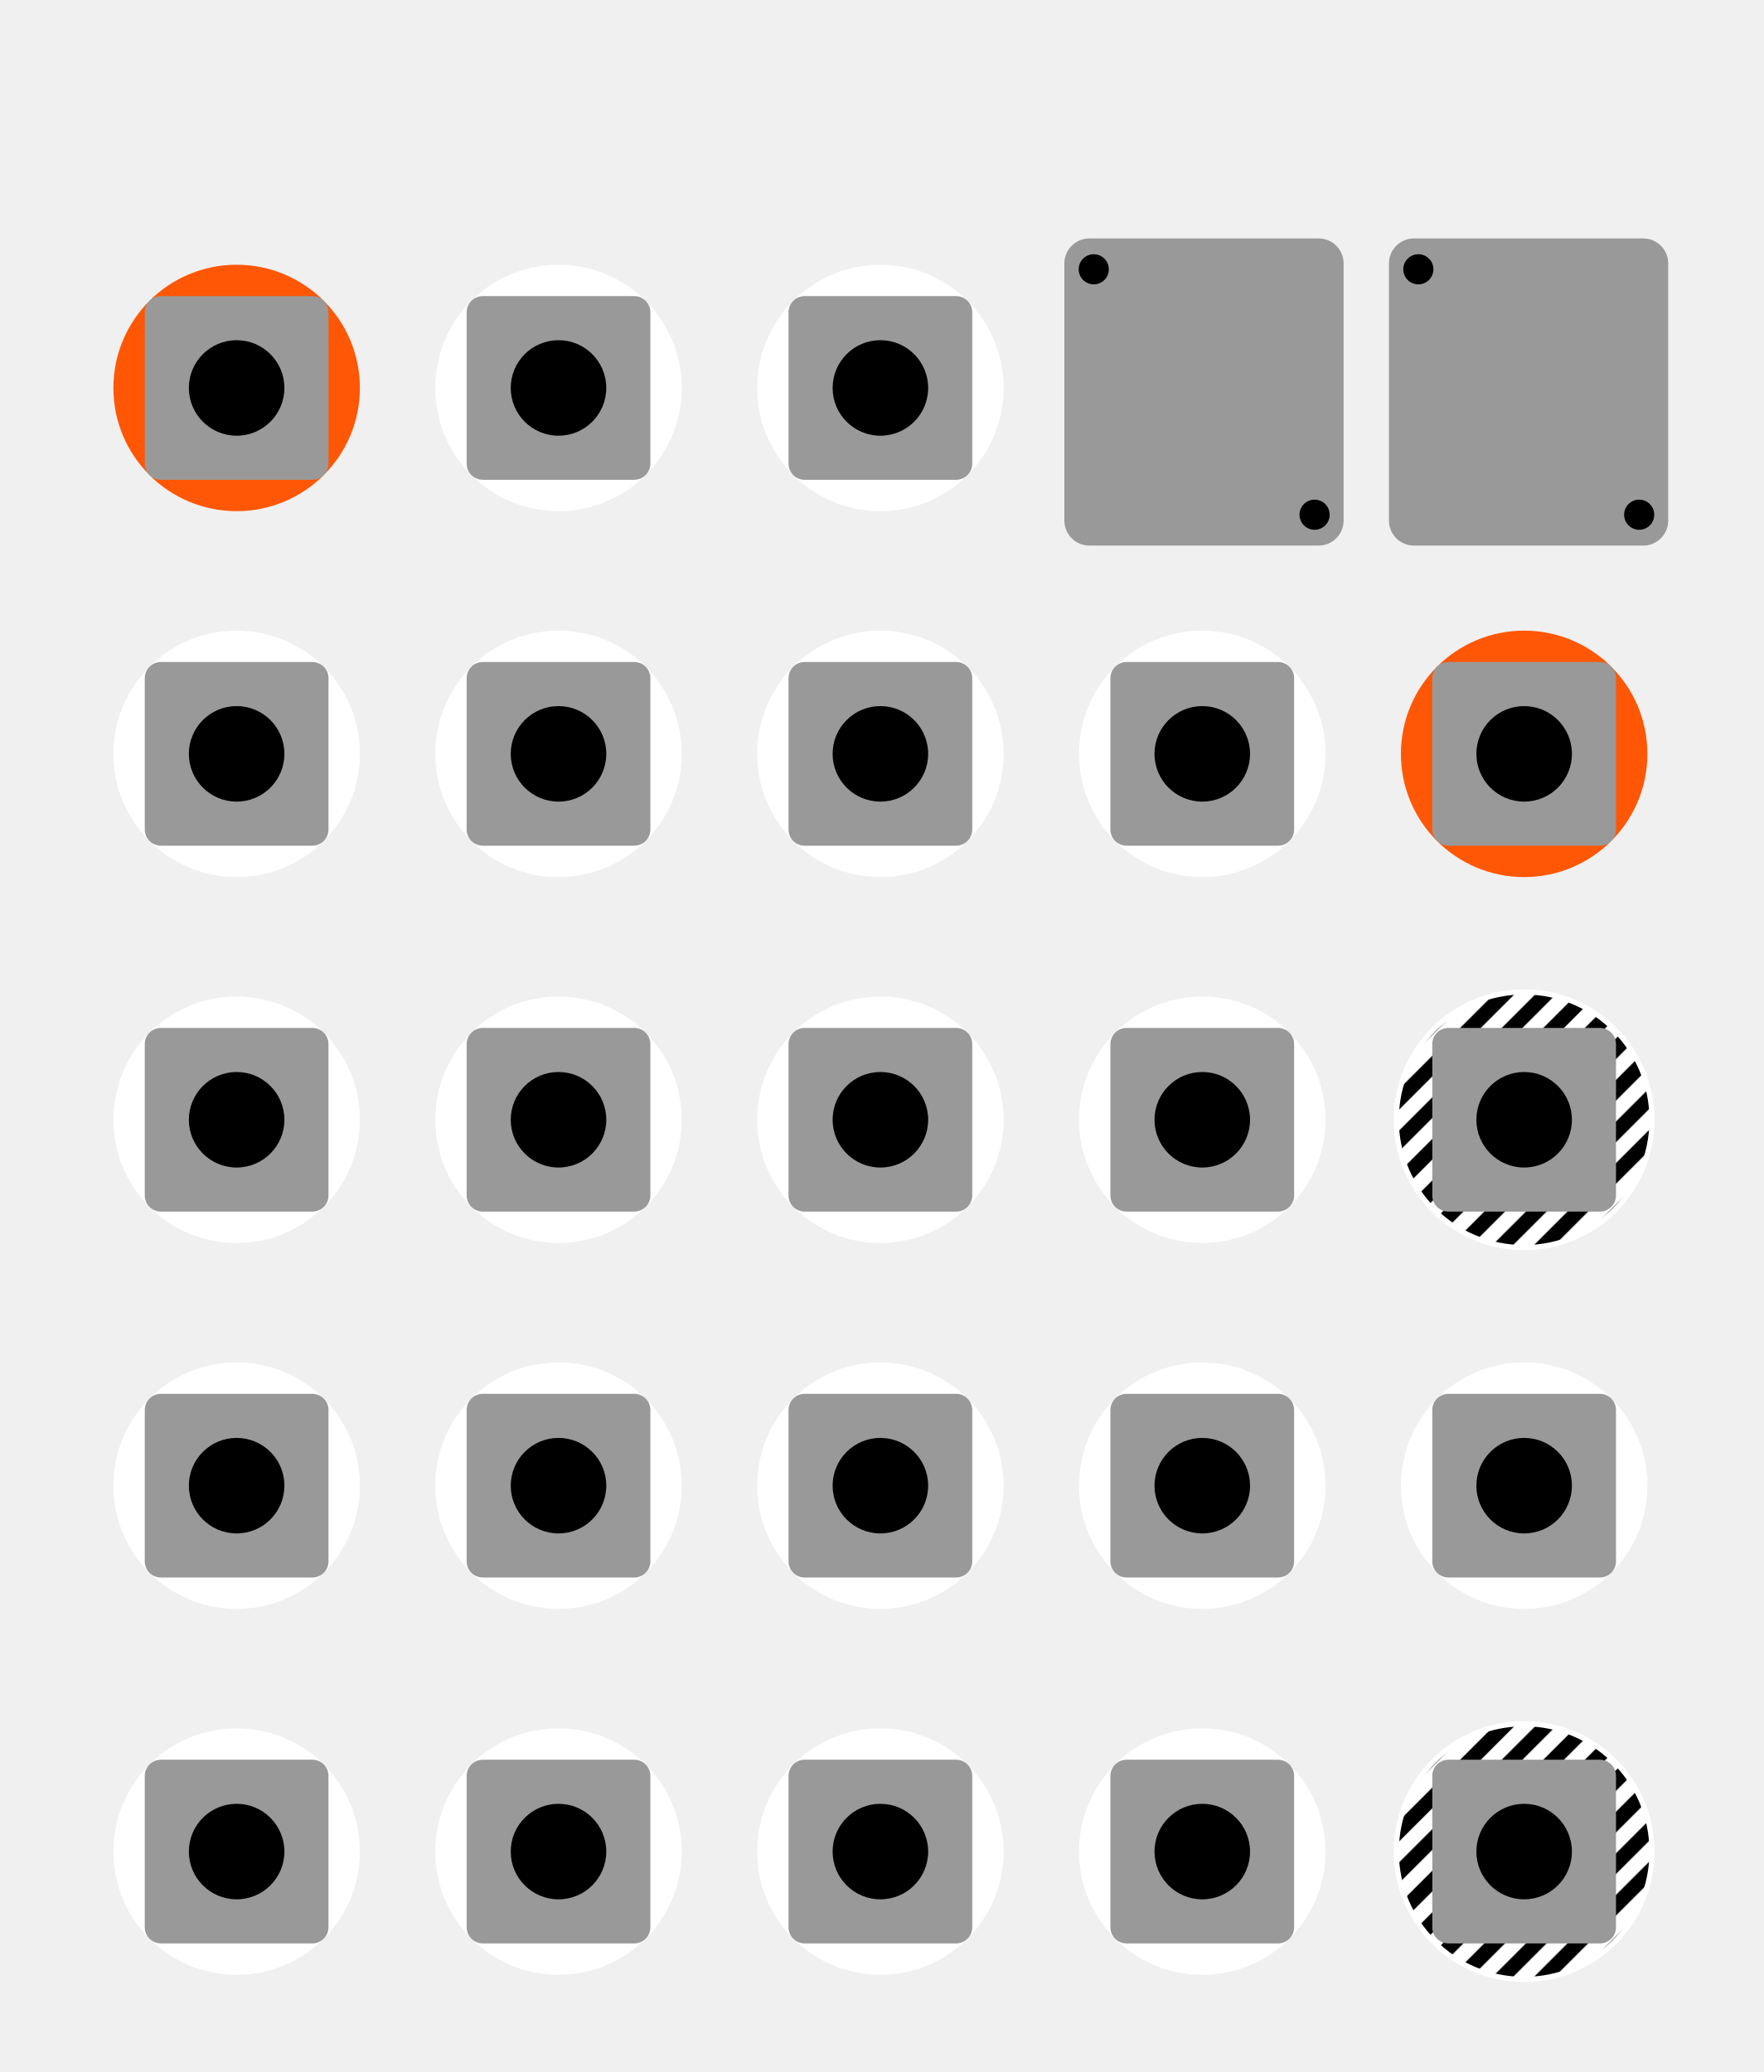
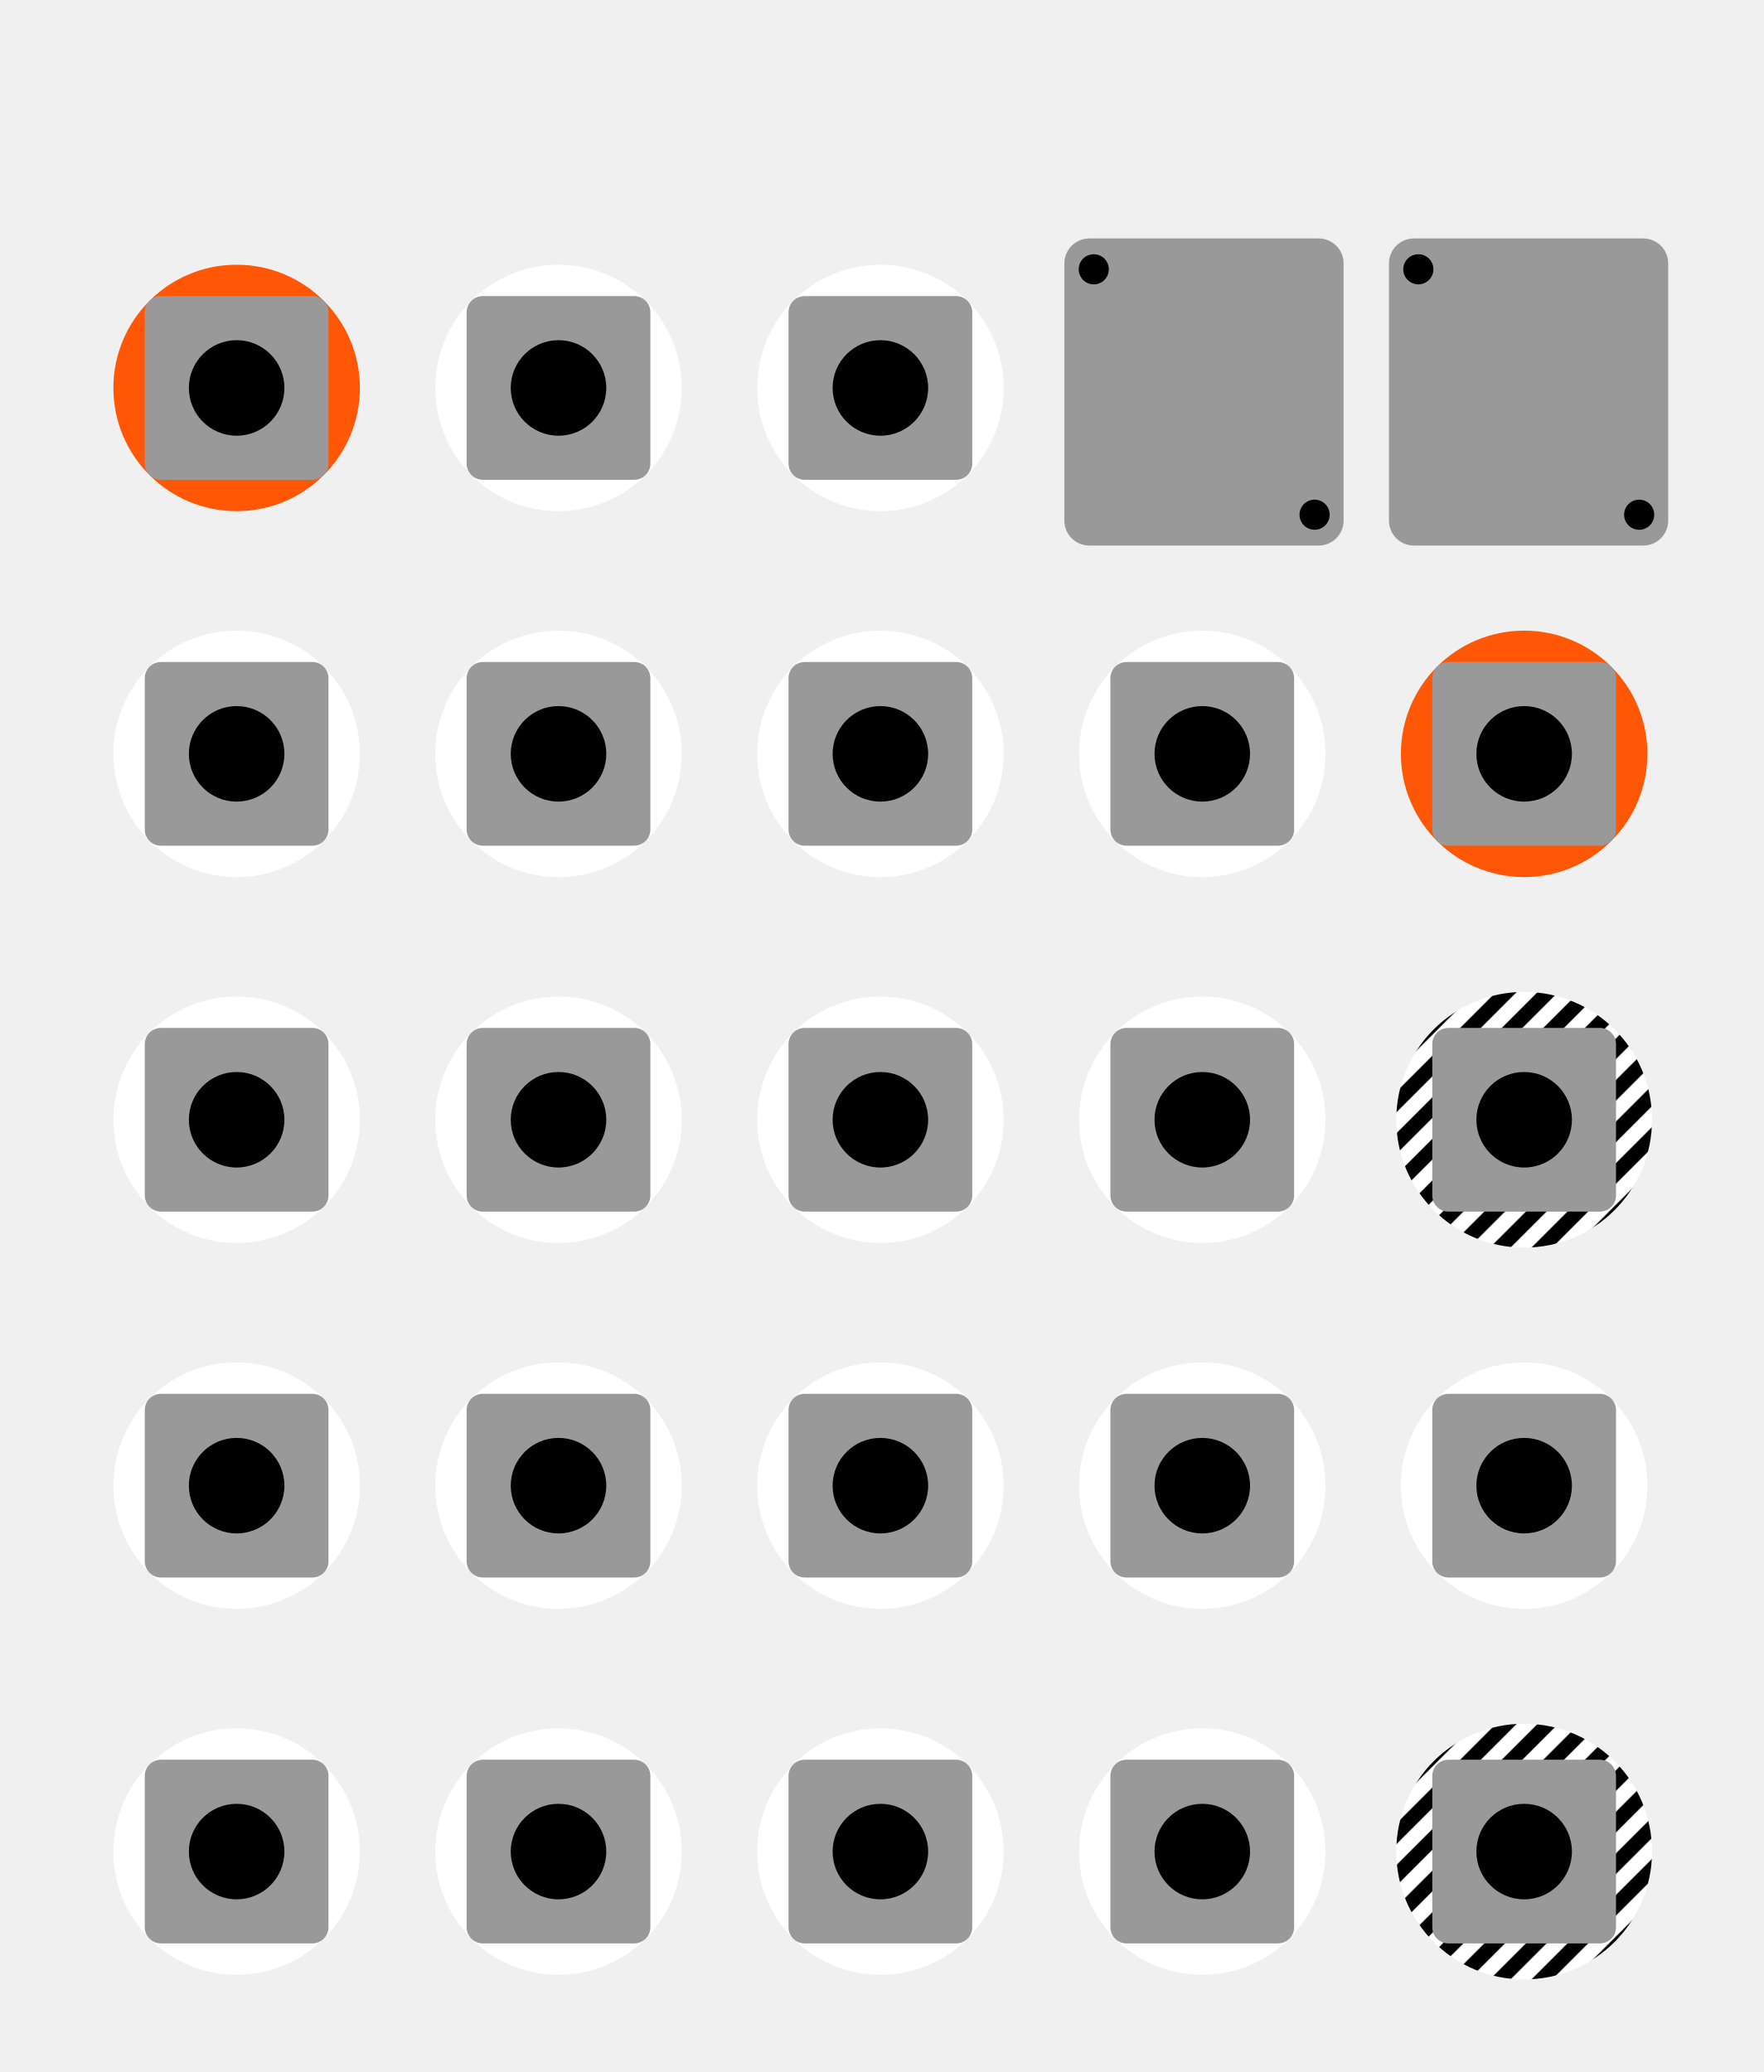
<svg xmlns="http://www.w3.org/2000/svg" width="240" height="282" viewBox="0 0 240 282">
  <defs>
    <pattern id="stripes" width="4" height="4" patternUnits="userSpaceOnUse" patternTransform="rotate(45)">
      <rect width="4" height="4" fill="#000" />
      <path d="M0 0V4M4 0V4" stroke="#fff" stroke-width="2" />
    </pattern>
    <g id="switch-cap">
      <rect x="-12.5" y="-12.5" width="25" height="25" rx="2.2" fill="#999" />
      <circle r="6.5" fill="#000" />
    </g>
  </defs>
  <g class="switch" data-control="sound" transform="translate(32.2 52.8)">
    <circle class="backdrop" r="16.77" fill="#ff5705" />
    <use href="#switch-cap" />
  </g>
  <g class="switch" data-control="pattern" transform="translate(76 52.8)">
    <circle class="backdrop" r="16.77" fill="#fff" />
    <use href="#switch-cap" />
  </g>
  <g class="switch" data-control="bpm" transform="translate(119.8 52.8)">
    <circle class="backdrop" r="16.77" fill="#fff" />
    <use href="#switch-cap" />
  </g>
  <g class="switch" data-control="1" transform="translate(32.2 102.6)">
    <circle class="backdrop" r="16.77" fill="#fff" />
    <use href="#switch-cap" />
  </g>
  <g class="switch" data-control="2" transform="translate(76 102.6)">
    <circle class="backdrop" r="16.77" fill="#fff" />
    <use href="#switch-cap" />
  </g>
  <g class="switch" data-control="3" transform="translate(119.8 102.6)">
    <circle class="backdrop" r="16.77" fill="#fff" />
    <use href="#switch-cap" />
  </g>
  <g class="switch" data-control="4" transform="translate(163.6 102.6)">
    <circle class="backdrop" r="16.77" fill="#fff" />
    <use href="#switch-cap" />
  </g>
  <g class="switch" data-control="5" transform="translate(32.2 152.4)">
    <circle class="backdrop" r="16.77" fill="#fff" />
    <use href="#switch-cap" />
  </g>
  <g class="switch" data-control="6" transform="translate(76 152.4)">
    <circle class="backdrop" r="16.77" fill="#fff" />
    <use href="#switch-cap" />
  </g>
  <g class="switch" data-control="7" transform="translate(119.8 152.4)">
    <circle class="backdrop" r="16.77" fill="#fff" />
    <use href="#switch-cap" />
  </g>
  <g class="switch" data-control="8" transform="translate(163.6 152.4)">
    <circle class="backdrop" r="16.77" fill="#fff" />
    <use href="#switch-cap" />
  </g>
  <g class="switch" data-control="9" transform="translate(32.2 202.2)">
    <circle class="backdrop" r="16.77" fill="#fff" />
    <use href="#switch-cap" />
  </g>
  <g class="switch" data-control="10" transform="translate(76 202.2)">
    <circle class="backdrop" r="16.77" fill="#fff" />
    <use href="#switch-cap" />
  </g>
  <g class="switch" data-control="11" transform="translate(119.8 202.2)">
    <circle class="backdrop" r="16.77" fill="#fff" />
    <use href="#switch-cap" />
  </g>
  <g class="switch" data-control="12" transform="translate(163.6 202.2)">
    <circle class="backdrop" r="16.77" fill="#fff" />
    <use href="#switch-cap" />
  </g>
  <g class="switch" data-control="13" transform="translate(32.2 252)">
    <circle class="backdrop" r="16.77" fill="#fff" />
    <use href="#switch-cap" />
  </g>
  <g class="switch" data-control="14" transform="translate(76 252)">
    <circle class="backdrop" r="16.77" fill="#fff" />
    <use href="#switch-cap" />
  </g>
  <g class="switch" data-control="15" transform="translate(119.8 252)">
    <circle class="backdrop" r="16.77" fill="#fff" />
    <use href="#switch-cap" />
  </g>
  <g class="switch" data-control="16" transform="translate(163.6 252)">
    <circle class="backdrop" r="16.77" fill="#fff" />
    <use href="#switch-cap" />
  </g>
  <g class="switch" data-control="record" transform="translate(207.4 102.6)">
    <circle class="backdrop" r="16.77" fill="#ff5705" />
    <use href="#switch-cap" />
  </g>
  <g class="switch" data-control="fx" transform="translate(207.4 152.4)">
-     <circle class="backdrop" r="17.4" fill="url(#stripes)" stroke="#fff" stroke-width=".7" />
+     <circle class="backdrop" r="17.4" fill="url(#stripes)" />
    <use href="#switch-cap" />
  </g>
  <g class="switch" data-control="play" transform="translate(207.4 202.2)">
    <circle class="backdrop" r="16.77" fill="#fff" />
    <use href="#switch-cap" />
  </g>
  <g class="switch" data-control="write" transform="translate(207.4 252)">
-     <circle class="backdrop" r="17.4" fill="url(#stripes)" stroke="#fff" stroke-width=".7" />
+     <circle class="backdrop" r="17.4" fill="url(#stripes)" />
    <use href="#switch-cap" />
  </g>
  <g class="knob-case" data-knob="a" transform="translate(163.8339 52.852)">
    <rect x="-19" y="-20.4" width="38" height="41.8" rx="3.4" fill="#999" />
    <circle cx="-15" cy="-16.2" r="2.05" fill="#000" />
    <circle cx="15.05" cy="17.2" r="2.05" fill="#000" />
  </g>
  <g class="knob-case" data-knob="b" transform="translate(208.0034 52.852)">
    <rect x="-19" y="-20.4" width="38" height="41.8" rx="3.4" fill="#999" />
    <circle cx="-15" cy="-16.2" r="2.05" fill="#000" />
    <circle cx="15.05" cy="17.2" r="2.05" fill="#000" />
  </g>
</svg>
